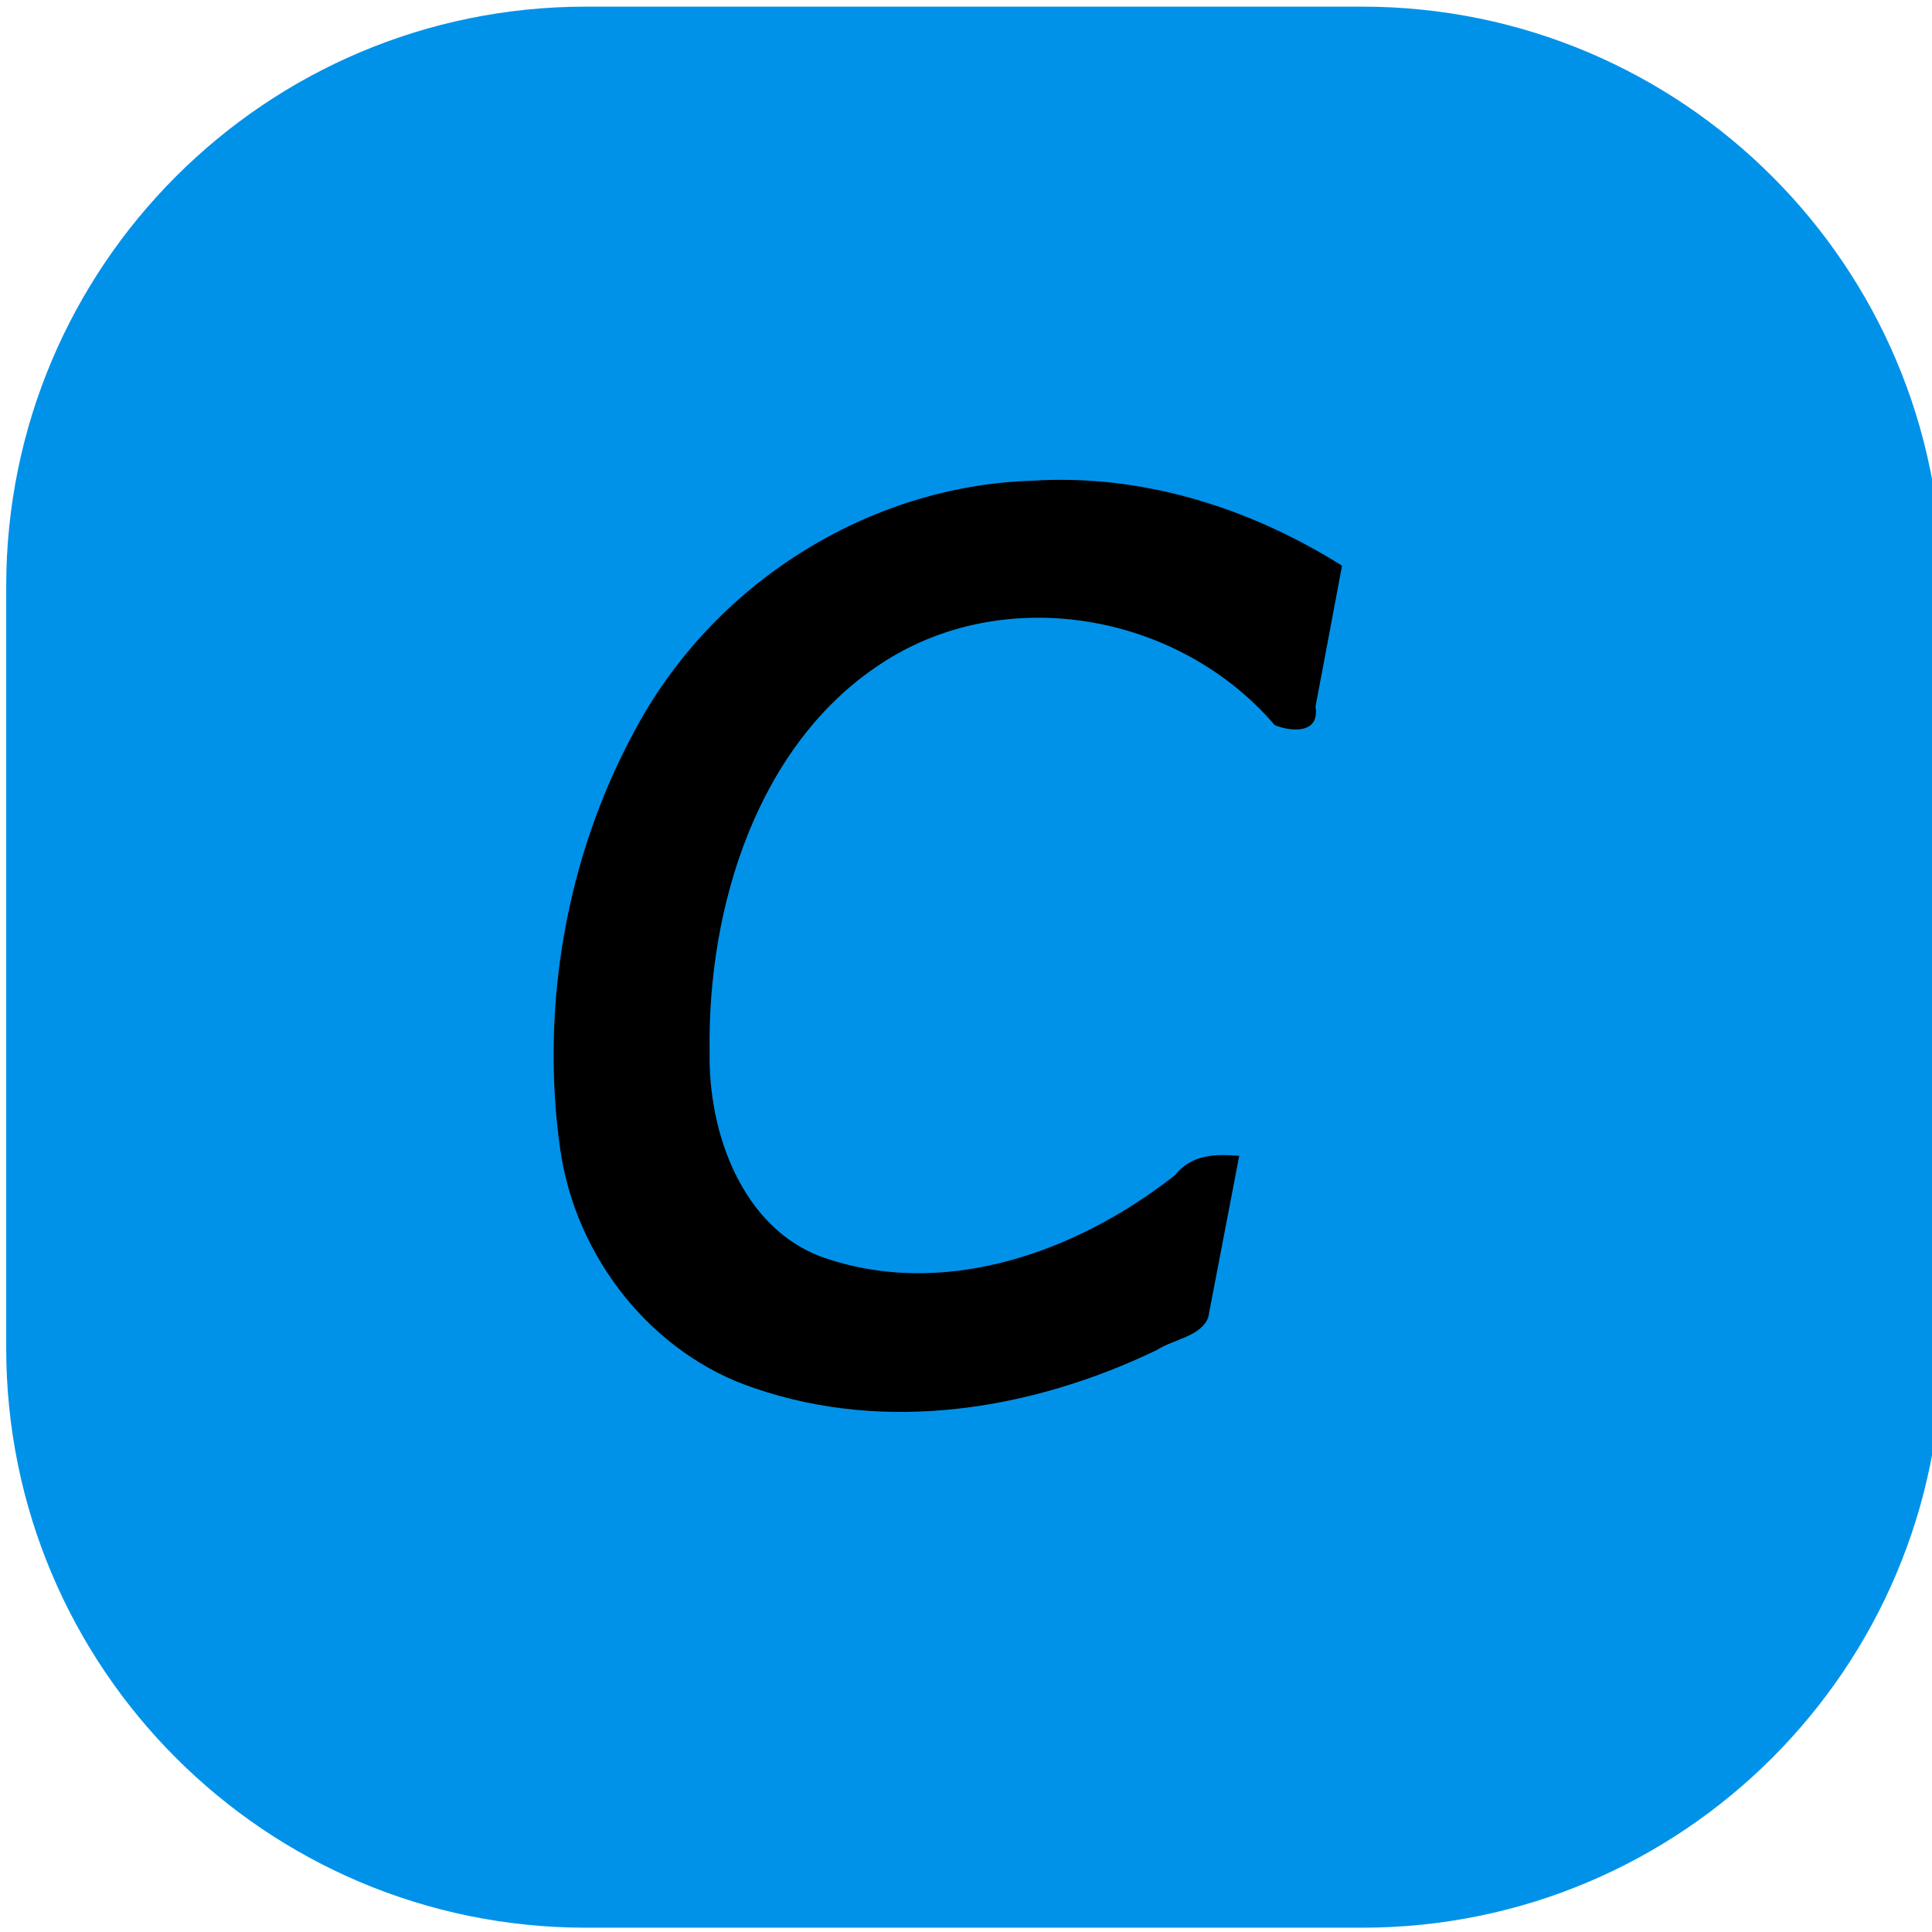
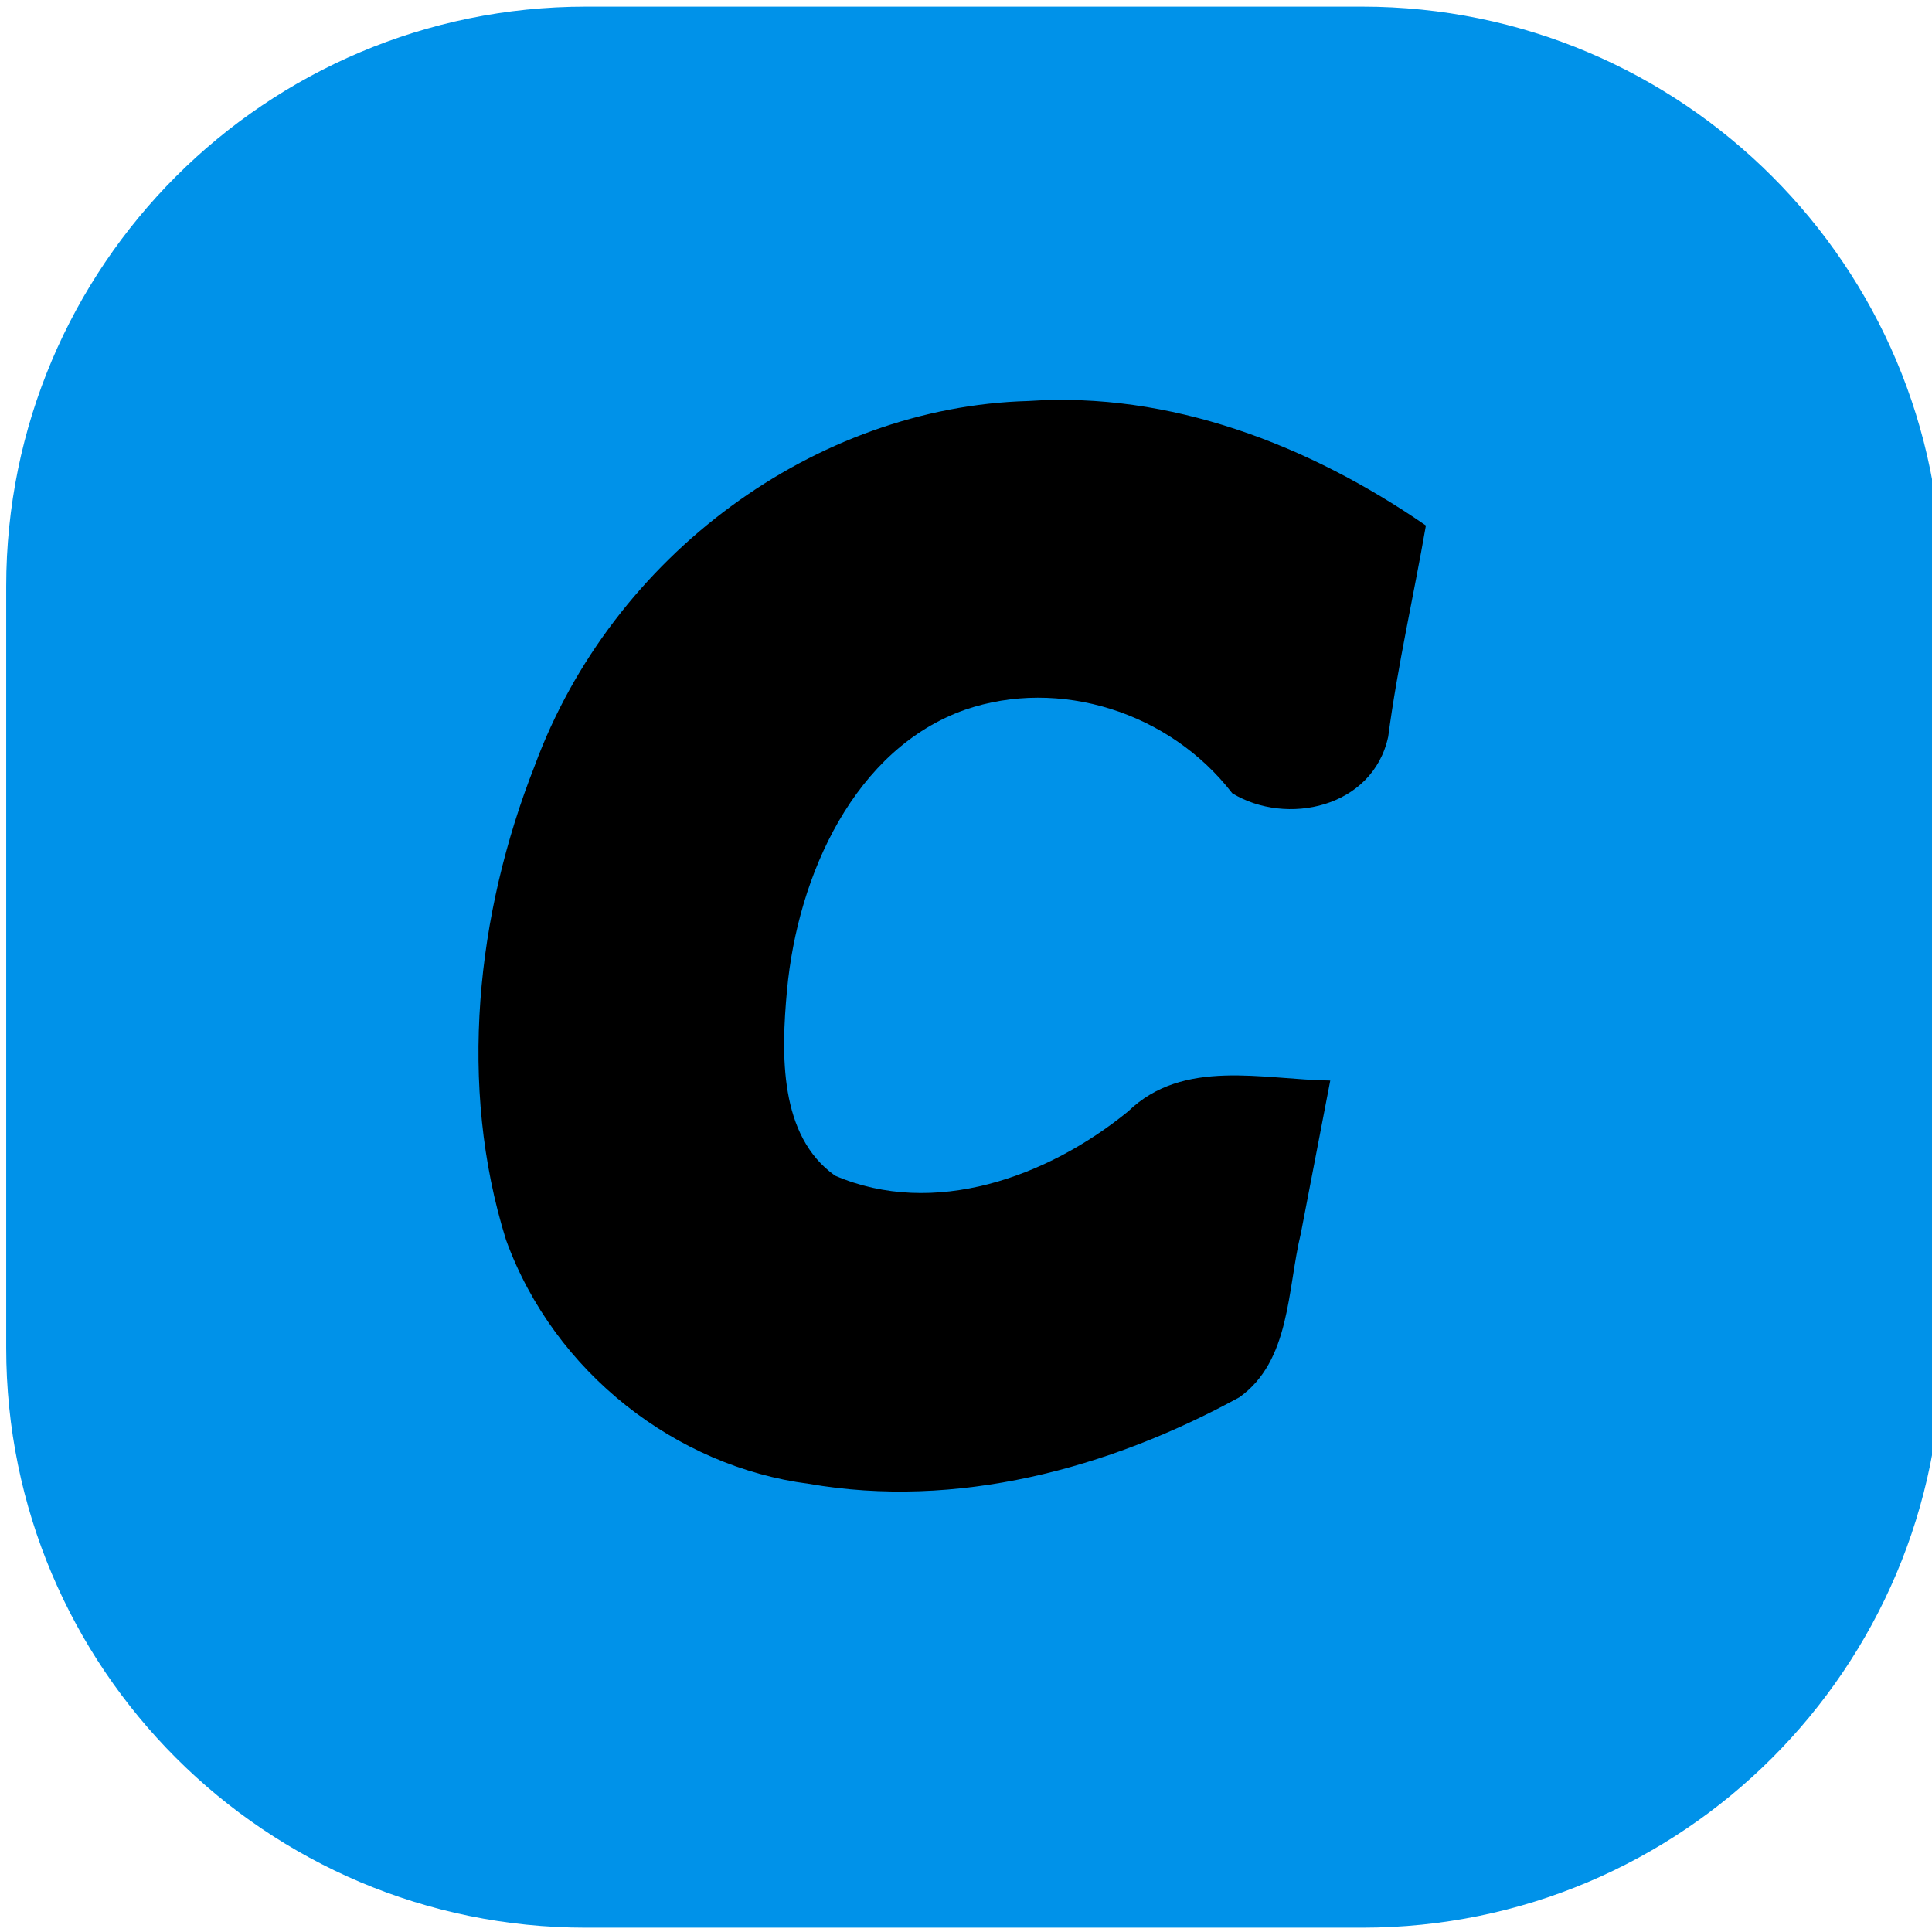
<svg xmlns="http://www.w3.org/2000/svg" width="100" height="100" viewBox="0 0 26.458 26.458" version="1.1" id="svg5">
  <defs id="defs2" />
  <g id="layer1">
    <rect style="fill:#0092e9;fill-opacity:1;stroke:none;stroke-width:0.865;stroke-miterlimit:4;stroke-dasharray:none" id="rect1440" width="26.509" height="26.308" x="0.085" y="0.091" rx="7.938" ry="7.938" />
    <g aria-label="C" id="text3748" style="font-size:28.222px;line-height:1.25;stroke-width:0.265" transform="matrix(0.5369525,0,0,0.5715439,5.802081,5.54997)">
-       <path id="path843" style="font-style:italic;-inkscape-font-specification:'sans-serif Italic'" d="M 15.496,1.809 C 11.371,1.933 7.358,4.247 5.339,7.873 c -1.699,2.967 -2.362,6.533 -1.863,9.912 0.389,2.664 2.383,4.96 4.947,5.761 3.377,1.097 7.098,0.529 10.284,-0.913 0.423,-0.257 1.123,-0.322 1.303,-0.781 0.264,-1.289 0.525,-2.579 0.79,-3.868 -0.611,-0.045 -1.206,-0.041 -1.636,0.461 -2.535,1.878 -5.952,2.996 -9.045,1.95 C 8.141,19.687 7.255,17.465 7.293,15.498 7.233,11.99 8.531,8.133 11.638,6.208 14.77,4.247 19.233,4.951 21.707,7.665 22.112,7.82 22.861,7.889 22.746,7.218 22.971,6.093 23.199,4.969 23.422,3.844 21.031,2.433 18.284,1.639 15.496,1.809 Z" />
+       <path id="path843" style="font-style:italic;-inkscape-font-specification:'sans-serif Italic'" d="M 15.42,-0.102 C 10.002,0.037 4.815,3.575 2.83,8.641 1.342,12.19 0.871,16.305 2.1,19.998 c 1.231,3.192 4.354,5.436 7.719,5.844 3.763,0.616 7.638,-0.352 10.984,-2.072 1.306,-0.873 1.22,-2.574 1.569,-3.929 0.25,-1.22 0.499,-2.441 0.75,-3.661 -1.713,-0.02 -3.746,-0.544 -5.156,0.74 -2.059,1.579 -4.957,2.556 -7.473,1.54 -1.433,-0.955 -1.376,-2.915 -1.227,-4.439 0.272,-2.775 1.732,-5.794 4.541,-6.725 2.4,-0.776 5.215,0.05 6.816,2.001 1.375,0.789 3.585,0.353 3.977,-1.357 C 24.839,6.24 25.25,4.569 25.561,2.881 22.563,0.939 19.03,-0.332 15.42,-0.102 Z" />
    </g>
  </g>
</svg>
